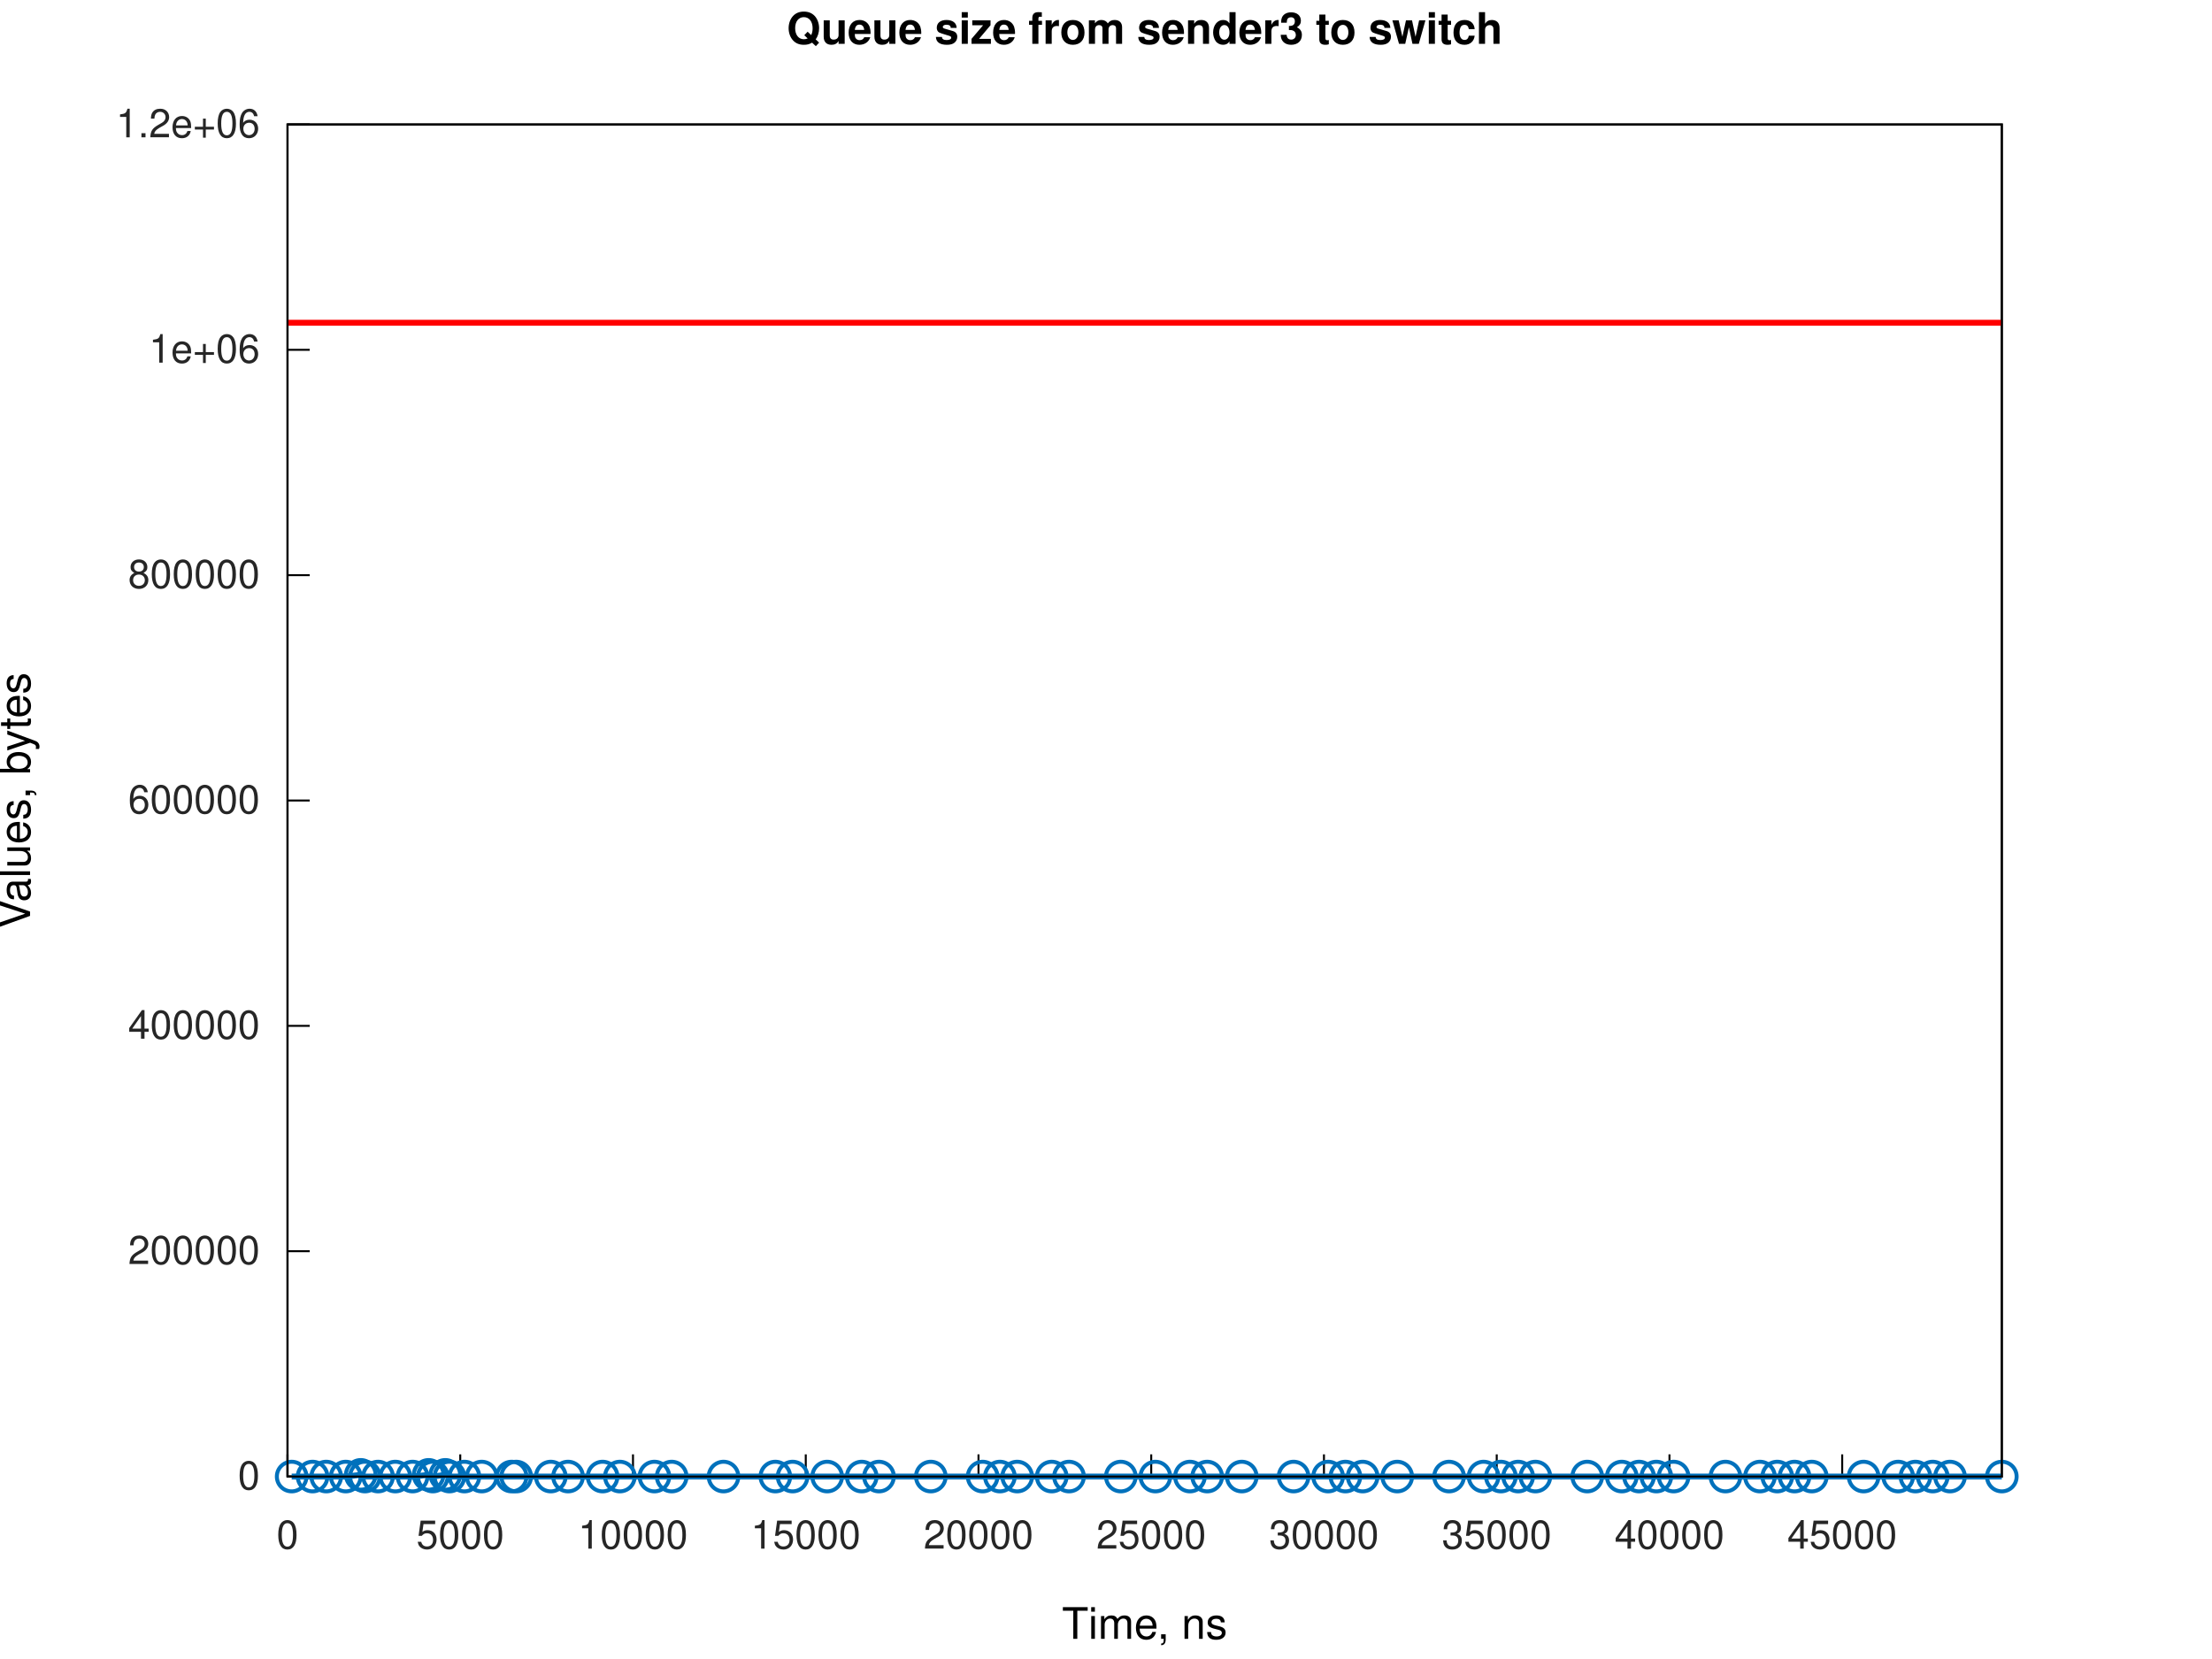
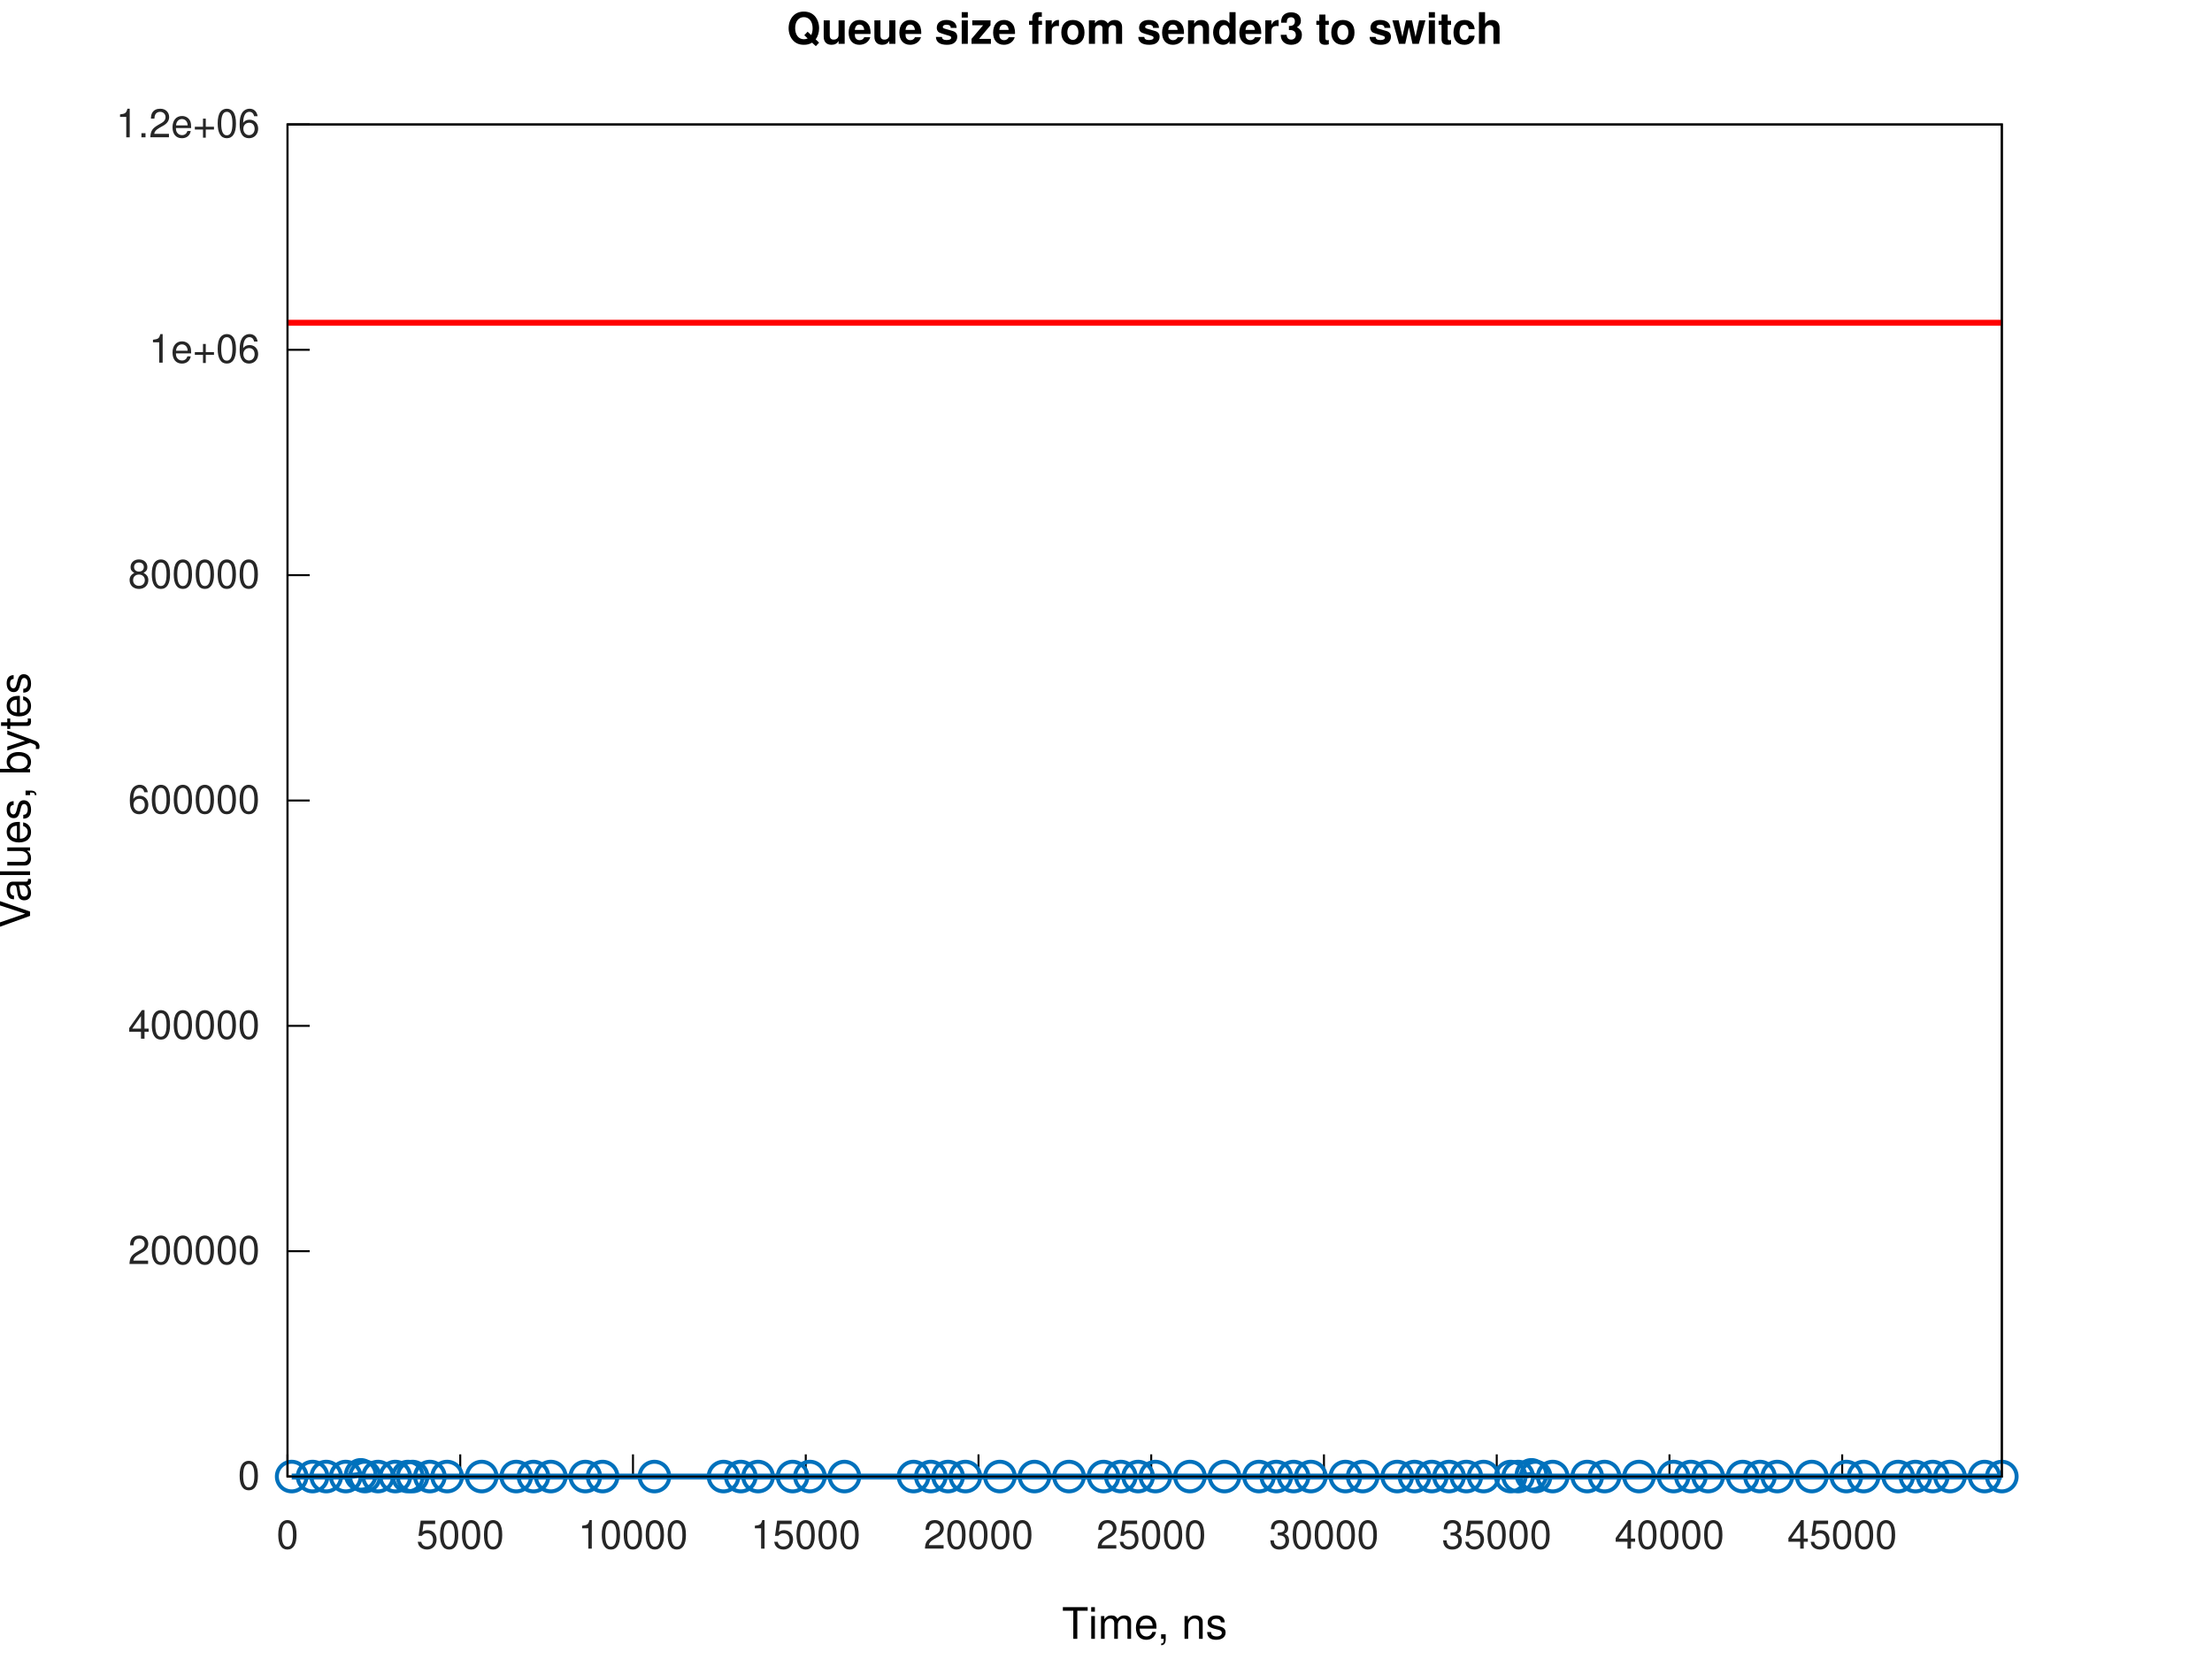
<svg xmlns="http://www.w3.org/2000/svg" xmlns:xlink="http://www.w3.org/1999/xlink" width="560" height="420" viewBox="0 0 560 420">
  <g id="gnuplot_canvas">
    <rect x="0" y="0" width="560" height="420" fill="none" />
    <defs>
      <circle id="gpDot" r="0.5" stroke-width="0.5" stroke="currentColor" />
      <path id="gpPt0" stroke-width="0.267" stroke="currentColor" d="M-1,0 h2 M0,-1 v2" />
      <path id="gpPt1" stroke-width="0.267" stroke="currentColor" d="M-1,-1 L1,1 M1,-1 L-1,1" />
      <path id="gpPt2" stroke-width="0.267" stroke="currentColor" d="M-1,0 L1,0 M0,-1 L0,1 M-1,-1 L1,1 M-1,1 L1,-1" />
      <rect id="gpPt3" stroke-width="0.267" stroke="currentColor" x="-1" y="-1" width="2" height="2" />
      <rect id="gpPt4" stroke-width="0.267" stroke="currentColor" fill="currentColor" x="-1" y="-1" width="2" height="2" />
      <circle id="gpPt5" stroke-width="0.267" stroke="currentColor" cx="0" cy="0" r="1" />
      <use xlink:href="#gpPt5" id="gpPt6" fill="currentColor" stroke="none" />
      <path id="gpPt7" stroke-width="0.267" stroke="currentColor" d="M0,-1.33 L-1.33,0.67 L1.33,0.67 z" />
      <use xlink:href="#gpPt7" id="gpPt8" fill="currentColor" stroke="none" />
      <use xlink:href="#gpPt7" id="gpPt9" stroke="currentColor" transform="rotate(180)" />
      <use xlink:href="#gpPt9" id="gpPt10" fill="currentColor" stroke="none" />
      <use xlink:href="#gpPt3" id="gpPt11" stroke="currentColor" transform="rotate(45)" />
      <use xlink:href="#gpPt11" id="gpPt12" fill="currentColor" stroke="none" />
      <path id="gpPt13" stroke-width="0.267" stroke="currentColor" d="M0,1.330 L1.265,0.411 L0.782,-1.067 L-0.782,-1.076 L-1.265,0.411 z" />
      <use xlink:href="#gpPt13" id="gpPt14" fill="currentColor" stroke="none" />
      <filter id="textbox" filterUnits="objectBoundingBox" x="0" y="0" height="1" width="1">
        <feFlood flood-color="white" flood-opacity="1" result="bgnd" />
        <feComposite in="SourceGraphic" in2="bgnd" operator="atop" />
      </filter>
      <filter id="greybox" filterUnits="objectBoundingBox" x="0" y="0" height="1" width="1">
        <feFlood flood-color="lightgrey" flood-opacity="1" result="grey" />
        <feComposite in="SourceGraphic" in2="grey" operator="atop" />
      </filter>
    </defs>
    <g fill="none" color="white" stroke="currentColor" stroke-width="1.00" stroke-linecap="butt" stroke-linejoin="miter">
</g>
    <g fill="none" color="white" stroke="currentColor" stroke-width="0.50" stroke-linecap="butt" stroke-linejoin="miter">
</g>
    <g fill="none" color="black" stroke="currentColor" stroke-width="0.50" stroke-linecap="butt" stroke-linejoin="miter">
      <path stroke="rgb(  0,   0,   0)" d="M72.79,373.81 L78.41,373.81  " />
      <g transform="translate(65.79,377.06)" stroke="none" fill="rgb(38,38,38)" font-family="Helvetica" font-size="10.00" text-anchor="end">
        <text>
          <tspan font-family="Helvetica">0</tspan>
        </text>
      </g>
    </g>
    <g fill="none" color="black" stroke="currentColor" stroke-width="0.50" stroke-linecap="butt" stroke-linejoin="miter">
      <path stroke="rgb(  0,   0,   0)" d="M72.79,316.76 L78.41,316.76  " />
      <g transform="translate(65.79,320.01)" stroke="none" fill="rgb(38,38,38)" font-family="Helvetica" font-size="10.00" text-anchor="end">
        <text>
          <tspan font-family="Helvetica">200000</tspan>
        </text>
      </g>
    </g>
    <g fill="none" color="black" stroke="currentColor" stroke-width="0.50" stroke-linecap="butt" stroke-linejoin="miter">
      <path stroke="rgb(  0,   0,   0)" d="M72.79,259.71 L78.41,259.71  " />
      <g transform="translate(65.79,262.96)" stroke="none" fill="rgb(38,38,38)" font-family="Helvetica" font-size="10.00" text-anchor="end">
        <text>
          <tspan font-family="Helvetica">400000</tspan>
        </text>
      </g>
    </g>
    <g fill="none" color="black" stroke="currentColor" stroke-width="0.50" stroke-linecap="butt" stroke-linejoin="miter">
      <path stroke="rgb(  0,   0,   0)" d="M72.79,202.66 L78.41,202.66  " />
      <g transform="translate(65.79,205.91)" stroke="none" fill="rgb(38,38,38)" font-family="Helvetica" font-size="10.00" text-anchor="end">
        <text>
          <tspan font-family="Helvetica">600000</tspan>
        </text>
      </g>
    </g>
    <g fill="none" color="black" stroke="currentColor" stroke-width="0.50" stroke-linecap="butt" stroke-linejoin="miter">
      <path stroke="rgb(  0,   0,   0)" d="M72.79,145.61 L78.41,145.61  " />
      <g transform="translate(65.79,148.86)" stroke="none" fill="rgb(38,38,38)" font-family="Helvetica" font-size="10.00" text-anchor="end">
        <text>
          <tspan font-family="Helvetica">800000</tspan>
        </text>
      </g>
    </g>
    <g fill="none" color="black" stroke="currentColor" stroke-width="0.50" stroke-linecap="butt" stroke-linejoin="miter">
      <path stroke="rgb(  0,   0,   0)" d="M72.79,88.56 L78.41,88.56  " />
      <g transform="translate(65.79,91.81)" stroke="none" fill="rgb(38,38,38)" font-family="Helvetica" font-size="10.00" text-anchor="end">
        <text>
          <tspan font-family="Helvetica">1e+06</tspan>
        </text>
      </g>
    </g>
    <g fill="none" color="black" stroke="currentColor" stroke-width="0.50" stroke-linecap="butt" stroke-linejoin="miter">
      <path stroke="rgb(  0,   0,   0)" d="M72.79,31.51 L78.41,31.51  " />
      <g transform="translate(65.79,34.76)" stroke="none" fill="rgb(38,38,38)" font-family="Helvetica" font-size="10.00" text-anchor="end">
        <text>
          <tspan font-family="Helvetica">1.2e+06</tspan>
        </text>
      </g>
    </g>
    <g fill="none" color="black" stroke="currentColor" stroke-width="0.50" stroke-linecap="butt" stroke-linejoin="miter">
      <path stroke="rgb(  0,   0,   0)" d="M72.79,373.81 L72.79,368.19  " />
      <g transform="translate(72.79,392.06)" stroke="none" fill="rgb(38,38,38)" font-family="Helvetica" font-size="10.00" text-anchor="middle">
        <text>
          <tspan font-family="Helvetica">0</tspan>
        </text>
      </g>
    </g>
    <g fill="none" color="black" stroke="currentColor" stroke-width="0.50" stroke-linecap="butt" stroke-linejoin="miter">
      <path stroke="rgb(  0,   0,   0)" d="M116.52,373.81 L116.52,368.19  " />
      <g transform="translate(116.52,392.06)" stroke="none" fill="rgb(38,38,38)" font-family="Helvetica" font-size="10.00" text-anchor="middle">
        <text>
          <tspan font-family="Helvetica">5000</tspan>
        </text>
      </g>
    </g>
    <g fill="none" color="black" stroke="currentColor" stroke-width="0.50" stroke-linecap="butt" stroke-linejoin="miter">
      <path stroke="rgb(  0,   0,   0)" d="M160.25,373.81 L160.25,368.19  " />
      <g transform="translate(160.25,392.06)" stroke="none" fill="rgb(38,38,38)" font-family="Helvetica" font-size="10.00" text-anchor="middle">
        <text>
          <tspan font-family="Helvetica">10000</tspan>
        </text>
      </g>
    </g>
    <g fill="none" color="black" stroke="currentColor" stroke-width="0.50" stroke-linecap="butt" stroke-linejoin="miter">
      <path stroke="rgb(  0,   0,   0)" d="M203.99,373.81 L203.99,368.19  " />
      <g transform="translate(203.99,392.06)" stroke="none" fill="rgb(38,38,38)" font-family="Helvetica" font-size="10.00" text-anchor="middle">
        <text>
          <tspan font-family="Helvetica">15000</tspan>
        </text>
      </g>
    </g>
    <g fill="none" color="black" stroke="currentColor" stroke-width="0.50" stroke-linecap="butt" stroke-linejoin="miter">
      <path stroke="rgb(  0,   0,   0)" d="M247.72,373.81 L247.72,368.19  " />
      <g transform="translate(247.72,392.06)" stroke="none" fill="rgb(38,38,38)" font-family="Helvetica" font-size="10.00" text-anchor="middle">
        <text>
          <tspan font-family="Helvetica">20000</tspan>
        </text>
      </g>
    </g>
    <g fill="none" color="black" stroke="currentColor" stroke-width="0.50" stroke-linecap="butt" stroke-linejoin="miter">
      <path stroke="rgb(  0,   0,   0)" d="M291.45,373.81 L291.45,368.19  " />
      <g transform="translate(291.45,392.06)" stroke="none" fill="rgb(38,38,38)" font-family="Helvetica" font-size="10.00" text-anchor="middle">
        <text>
          <tspan font-family="Helvetica">25000</tspan>
        </text>
      </g>
    </g>
    <g fill="none" color="black" stroke="currentColor" stroke-width="0.50" stroke-linecap="butt" stroke-linejoin="miter">
      <path stroke="rgb(  0,   0,   0)" d="M335.18,373.81 L335.18,368.19  " />
      <g transform="translate(335.18,392.06)" stroke="none" fill="rgb(38,38,38)" font-family="Helvetica" font-size="10.00" text-anchor="middle">
        <text>
          <tspan font-family="Helvetica">30000</tspan>
        </text>
      </g>
    </g>
    <g fill="none" color="black" stroke="currentColor" stroke-width="0.50" stroke-linecap="butt" stroke-linejoin="miter">
      <path stroke="rgb(  0,   0,   0)" d="M378.92,373.81 L378.92,368.19  " />
      <g transform="translate(378.92,392.06)" stroke="none" fill="rgb(38,38,38)" font-family="Helvetica" font-size="10.00" text-anchor="middle">
        <text>
          <tspan font-family="Helvetica">35000</tspan>
        </text>
      </g>
    </g>
    <g fill="none" color="black" stroke="currentColor" stroke-width="0.50" stroke-linecap="butt" stroke-linejoin="miter">
      <path stroke="rgb(  0,   0,   0)" d="M422.65,373.81 L422.65,368.19  " />
      <g transform="translate(422.65,392.06)" stroke="none" fill="rgb(38,38,38)" font-family="Helvetica" font-size="10.00" text-anchor="middle">
        <text>
          <tspan font-family="Helvetica">40000</tspan>
        </text>
      </g>
    </g>
    <g fill="none" color="black" stroke="currentColor" stroke-width="0.50" stroke-linecap="butt" stroke-linejoin="miter">
      <path stroke="rgb(  0,   0,   0)" d="M466.38,373.81 L466.38,368.19  " />
      <g transform="translate(466.38,392.06)" stroke="none" fill="rgb(38,38,38)" font-family="Helvetica" font-size="10.00" text-anchor="middle">
        <text>
          <tspan font-family="Helvetica">45000</tspan>
        </text>
      </g>
    </g>
    <g fill="none" color="black" stroke="currentColor" stroke-width="0.50" stroke-linecap="butt" stroke-linejoin="miter">
</g>
    <g fill="none" color="black" stroke="currentColor" stroke-width="0.50" stroke-linecap="butt" stroke-linejoin="miter">
      <path stroke="rgb(  0,   0,   0)" d="M72.79,31.51 L72.79,373.81 L506.79,373.81 L506.79,31.51 L72.79,31.51 Z  " />
    </g>
    <g fill="none" color="black" stroke="currentColor" stroke-width="0.50" stroke-linecap="butt" stroke-linejoin="miter">
</g>
    <g id="gnuplot_plot_1a">
      <g fill="none" color="white" stroke="rgb(  0,   0,   0)" stroke-width="1.50" stroke-linecap="butt" stroke-linejoin="miter">
</g>
      <g fill="none" color="black" stroke="currentColor" stroke-width="1.50" stroke-linecap="butt" stroke-linejoin="miter">
-         <path stroke="rgb(  0, 113, 188)" d="M73.84,373.81 L79.13,373.81 L82.59,373.81 L87.53,373.81 L91.33,373.38 L92.38,373.81 L95.71,373.81 L100.08,373.81   L104.45,373.81 L108.52,373.38 L109.57,373.81 L112.74,373.38 L113.78,373.81 L117.57,373.81 L121.95,373.81 L129.53,373.81   L130.69,373.81 L139.44,373.81 L143.81,373.81 L152.56,373.81 L156.93,373.81 L165.68,373.81 L170.05,373.81 L183.17,373.81   L196.29,373.81 L200.66,373.81 L209.41,373.81 L218.16,373.81 L222.53,373.81 L235.65,373.81 L248.77,373.81 L253.14,373.81   L257.52,373.81 L266.26,373.81 L270.64,373.81 L283.75,373.81 L292.50,373.81 L301.25,373.81 L305.62,373.81 L314.37,373.81   L327.49,373.81 L336.23,373.81 L340.61,373.81 L344.98,373.81 L353.73,373.81 L366.85,373.81 L375.59,373.81 L379.97,373.81   L384.34,373.81 L388.71,373.81 L401.83,373.81 L410.58,373.81 L414.95,373.81 L419.33,373.81 L423.70,373.81 L436.82,373.81   L445.56,373.81 L449.94,373.81 L454.31,373.81 L458.68,373.81 L471.80,373.81 L480.55,373.81 L484.92,373.81 L489.30,373.81   L493.67,373.81 L506.79,373.81  " />
+         <path stroke="rgb(  0, 113, 188)" d="M73.84,373.81 L79.13,373.81 L82.59,373.81 L87.53,373.81 L91.33,373.38 L92.38,373.81 L95.71,373.81 L100.08,373.81   L103.27,373.81 L104.45,373.81 L108.83,373.81 L113.20,373.81 L121.95,373.81 L130.69,373.81 L135.06,373.81 L139.44,373.81   L148.18,373.81 L152.56,373.81 L165.68,373.81 L183.17,373.81 L187.54,373.81 L191.92,373.81 L200.66,373.81 L205.04,373.81   L213.78,373.81 L231.28,373.81 L235.65,373.81 L240.02,373.81 L244.40,373.81 L253.14,373.81 L261.89,373.81 L270.64,373.81   L279.38,373.81 L283.75,373.81 L288.13,373.81 L292.50,373.81 L301.25,373.81 L309.99,373.81 L318.74,373.81 L323.11,373.81   L327.49,373.81 L331.86,373.81 L340.61,373.81 L344.98,373.81 L353.73,373.81 L358.10,373.81 L362.47,373.81 L366.85,373.81   L371.22,373.81 L375.59,373.81 L382.46,373.81 L384.34,373.81 L387.71,373.38 L388.76,373.81 L393.09,373.81 L401.83,373.81   L406.21,373.81 L414.95,373.81 L423.70,373.81 L428.07,373.81 L432.44,373.81 L441.19,373.81 L445.56,373.81 L449.94,373.81   L458.68,373.81 L467.43,373.81 L471.80,373.81 L480.55,373.81 L484.92,373.81 L489.30,373.81 L493.67,373.81 L502.42,373.81   L506.79,373.81  " />
        <use xlink:href="#gpPt5" transform="translate(73.84,373.81) scale(3.75)" color="rgb(  0, 113, 188)" />
        <use xlink:href="#gpPt5" transform="translate(79.13,373.81) scale(3.75)" color="rgb(  0, 113, 188)" />
        <use xlink:href="#gpPt5" transform="translate(82.59,373.81) scale(3.75)" color="rgb(  0, 113, 188)" />
        <use xlink:href="#gpPt5" transform="translate(87.53,373.81) scale(3.75)" color="rgb(  0, 113, 188)" />
        <use xlink:href="#gpPt5" transform="translate(91.33,373.38) scale(3.75)" color="rgb(  0, 113, 188)" />
        <use xlink:href="#gpPt5" transform="translate(92.38,373.81) scale(3.75)" color="rgb(  0, 113, 188)" />
        <use xlink:href="#gpPt5" transform="translate(95.71,373.81) scale(3.75)" color="rgb(  0, 113, 188)" />
        <use xlink:href="#gpPt5" transform="translate(100.08,373.81) scale(3.75)" color="rgb(  0, 113, 188)" />
+         <use xlink:href="#gpPt5" transform="translate(103.27,373.81) scale(3.75)" color="rgb(  0, 113, 188)" />
        <use xlink:href="#gpPt5" transform="translate(104.45,373.81) scale(3.75)" color="rgb(  0, 113, 188)" />
-         <use xlink:href="#gpPt5" transform="translate(108.52,373.38) scale(3.75)" color="rgb(  0, 113, 188)" />
-         <use xlink:href="#gpPt5" transform="translate(109.57,373.81) scale(3.75)" color="rgb(  0, 113, 188)" />
-         <use xlink:href="#gpPt5" transform="translate(112.74,373.38) scale(3.75)" color="rgb(  0, 113, 188)" />
-         <use xlink:href="#gpPt5" transform="translate(113.78,373.81) scale(3.75)" color="rgb(  0, 113, 188)" />
-         <use xlink:href="#gpPt5" transform="translate(117.57,373.81) scale(3.75)" color="rgb(  0, 113, 188)" />
+         <use xlink:href="#gpPt5" transform="translate(108.83,373.81) scale(3.75)" color="rgb(  0, 113, 188)" />
+         <use xlink:href="#gpPt5" transform="translate(113.20,373.81) scale(3.75)" color="rgb(  0, 113, 188)" />
        <use xlink:href="#gpPt5" transform="translate(121.95,373.81) scale(3.75)" color="rgb(  0, 113, 188)" />
-         <use xlink:href="#gpPt5" transform="translate(129.53,373.81) scale(3.75)" color="rgb(  0, 113, 188)" />
        <use xlink:href="#gpPt5" transform="translate(130.69,373.81) scale(3.75)" color="rgb(  0, 113, 188)" />
+         <use xlink:href="#gpPt5" transform="translate(135.06,373.81) scale(3.75)" color="rgb(  0, 113, 188)" />
        <use xlink:href="#gpPt5" transform="translate(139.44,373.81) scale(3.75)" color="rgb(  0, 113, 188)" />
-         <use xlink:href="#gpPt5" transform="translate(143.81,373.81) scale(3.75)" color="rgb(  0, 113, 188)" />
+         <use xlink:href="#gpPt5" transform="translate(148.18,373.81) scale(3.75)" color="rgb(  0, 113, 188)" />
        <use xlink:href="#gpPt5" transform="translate(152.56,373.81) scale(3.75)" color="rgb(  0, 113, 188)" />
-         <use xlink:href="#gpPt5" transform="translate(156.93,373.81) scale(3.75)" color="rgb(  0, 113, 188)" />
        <use xlink:href="#gpPt5" transform="translate(165.68,373.81) scale(3.75)" color="rgb(  0, 113, 188)" />
-         <use xlink:href="#gpPt5" transform="translate(170.05,373.81) scale(3.75)" color="rgb(  0, 113, 188)" />
        <use xlink:href="#gpPt5" transform="translate(183.17,373.81) scale(3.75)" color="rgb(  0, 113, 188)" />
-         <use xlink:href="#gpPt5" transform="translate(196.29,373.81) scale(3.75)" color="rgb(  0, 113, 188)" />
+         <use xlink:href="#gpPt5" transform="translate(187.54,373.81) scale(3.75)" color="rgb(  0, 113, 188)" />
+         <use xlink:href="#gpPt5" transform="translate(191.92,373.81) scale(3.75)" color="rgb(  0, 113, 188)" />
        <use xlink:href="#gpPt5" transform="translate(200.66,373.81) scale(3.75)" color="rgb(  0, 113, 188)" />
-         <use xlink:href="#gpPt5" transform="translate(209.41,373.81) scale(3.75)" color="rgb(  0, 113, 188)" />
-         <use xlink:href="#gpPt5" transform="translate(218.16,373.81) scale(3.75)" color="rgb(  0, 113, 188)" />
-         <use xlink:href="#gpPt5" transform="translate(222.53,373.81) scale(3.75)" color="rgb(  0, 113, 188)" />
+         <use xlink:href="#gpPt5" transform="translate(205.04,373.81) scale(3.75)" color="rgb(  0, 113, 188)" />
+         <use xlink:href="#gpPt5" transform="translate(213.78,373.81) scale(3.75)" color="rgb(  0, 113, 188)" />
+         <use xlink:href="#gpPt5" transform="translate(231.28,373.81) scale(3.75)" color="rgb(  0, 113, 188)" />
        <use xlink:href="#gpPt5" transform="translate(235.65,373.81) scale(3.75)" color="rgb(  0, 113, 188)" />
-         <use xlink:href="#gpPt5" transform="translate(248.77,373.81) scale(3.75)" color="rgb(  0, 113, 188)" />
+         <use xlink:href="#gpPt5" transform="translate(240.02,373.81) scale(3.75)" color="rgb(  0, 113, 188)" />
+         <use xlink:href="#gpPt5" transform="translate(244.40,373.81) scale(3.75)" color="rgb(  0, 113, 188)" />
        <use xlink:href="#gpPt5" transform="translate(253.14,373.81) scale(3.75)" color="rgb(  0, 113, 188)" />
-         <use xlink:href="#gpPt5" transform="translate(257.52,373.81) scale(3.75)" color="rgb(  0, 113, 188)" />
-         <use xlink:href="#gpPt5" transform="translate(266.26,373.81) scale(3.75)" color="rgb(  0, 113, 188)" />
+         <use xlink:href="#gpPt5" transform="translate(261.89,373.81) scale(3.75)" color="rgb(  0, 113, 188)" />
        <use xlink:href="#gpPt5" transform="translate(270.64,373.81) scale(3.75)" color="rgb(  0, 113, 188)" />
+         <use xlink:href="#gpPt5" transform="translate(279.38,373.81) scale(3.75)" color="rgb(  0, 113, 188)" />
        <use xlink:href="#gpPt5" transform="translate(283.75,373.81) scale(3.75)" color="rgb(  0, 113, 188)" />
+         <use xlink:href="#gpPt5" transform="translate(288.13,373.81) scale(3.75)" color="rgb(  0, 113, 188)" />
        <use xlink:href="#gpPt5" transform="translate(292.50,373.81) scale(3.75)" color="rgb(  0, 113, 188)" />
        <use xlink:href="#gpPt5" transform="translate(301.25,373.81) scale(3.75)" color="rgb(  0, 113, 188)" />
-         <use xlink:href="#gpPt5" transform="translate(305.62,373.81) scale(3.75)" color="rgb(  0, 113, 188)" />
-         <use xlink:href="#gpPt5" transform="translate(314.37,373.81) scale(3.75)" color="rgb(  0, 113, 188)" />
+         <use xlink:href="#gpPt5" transform="translate(309.99,373.81) scale(3.75)" color="rgb(  0, 113, 188)" />
+         <use xlink:href="#gpPt5" transform="translate(318.74,373.81) scale(3.75)" color="rgb(  0, 113, 188)" />
+         <use xlink:href="#gpPt5" transform="translate(323.11,373.81) scale(3.75)" color="rgb(  0, 113, 188)" />
        <use xlink:href="#gpPt5" transform="translate(327.49,373.81) scale(3.75)" color="rgb(  0, 113, 188)" />
-         <use xlink:href="#gpPt5" transform="translate(336.23,373.81) scale(3.75)" color="rgb(  0, 113, 188)" />
+         <use xlink:href="#gpPt5" transform="translate(331.86,373.81) scale(3.75)" color="rgb(  0, 113, 188)" />
        <use xlink:href="#gpPt5" transform="translate(340.61,373.81) scale(3.75)" color="rgb(  0, 113, 188)" />
        <use xlink:href="#gpPt5" transform="translate(344.98,373.81) scale(3.75)" color="rgb(  0, 113, 188)" />
        <use xlink:href="#gpPt5" transform="translate(353.73,373.81) scale(3.75)" color="rgb(  0, 113, 188)" />
+         <use xlink:href="#gpPt5" transform="translate(358.10,373.81) scale(3.75)" color="rgb(  0, 113, 188)" />
+         <use xlink:href="#gpPt5" transform="translate(362.47,373.81) scale(3.75)" color="rgb(  0, 113, 188)" />
        <use xlink:href="#gpPt5" transform="translate(366.85,373.81) scale(3.75)" color="rgb(  0, 113, 188)" />
+         <use xlink:href="#gpPt5" transform="translate(371.22,373.81) scale(3.75)" color="rgb(  0, 113, 188)" />
        <use xlink:href="#gpPt5" transform="translate(375.59,373.81) scale(3.75)" color="rgb(  0, 113, 188)" />
-         <use xlink:href="#gpPt5" transform="translate(379.97,373.81) scale(3.75)" color="rgb(  0, 113, 188)" />
+         <use xlink:href="#gpPt5" transform="translate(382.46,373.81) scale(3.75)" color="rgb(  0, 113, 188)" />
        <use xlink:href="#gpPt5" transform="translate(384.34,373.81) scale(3.75)" color="rgb(  0, 113, 188)" />
-         <use xlink:href="#gpPt5" transform="translate(388.71,373.81) scale(3.75)" color="rgb(  0, 113, 188)" />
+         <use xlink:href="#gpPt5" transform="translate(387.71,373.38) scale(3.75)" color="rgb(  0, 113, 188)" />
+         <use xlink:href="#gpPt5" transform="translate(388.76,373.81) scale(3.75)" color="rgb(  0, 113, 188)" />
+         <use xlink:href="#gpPt5" transform="translate(393.09,373.81) scale(3.75)" color="rgb(  0, 113, 188)" />
        <use xlink:href="#gpPt5" transform="translate(401.83,373.81) scale(3.75)" color="rgb(  0, 113, 188)" />
-         <use xlink:href="#gpPt5" transform="translate(410.58,373.81) scale(3.75)" color="rgb(  0, 113, 188)" />
+         <use xlink:href="#gpPt5" transform="translate(406.21,373.81) scale(3.75)" color="rgb(  0, 113, 188)" />
        <use xlink:href="#gpPt5" transform="translate(414.95,373.81) scale(3.75)" color="rgb(  0, 113, 188)" />
-         <use xlink:href="#gpPt5" transform="translate(419.33,373.81) scale(3.75)" color="rgb(  0, 113, 188)" />
        <use xlink:href="#gpPt5" transform="translate(423.70,373.81) scale(3.75)" color="rgb(  0, 113, 188)" />
-         <use xlink:href="#gpPt5" transform="translate(436.82,373.81) scale(3.75)" color="rgb(  0, 113, 188)" />
+         <use xlink:href="#gpPt5" transform="translate(428.07,373.81) scale(3.75)" color="rgb(  0, 113, 188)" />
+         <use xlink:href="#gpPt5" transform="translate(432.44,373.81) scale(3.75)" color="rgb(  0, 113, 188)" />
+         <use xlink:href="#gpPt5" transform="translate(441.19,373.81) scale(3.75)" color="rgb(  0, 113, 188)" />
        <use xlink:href="#gpPt5" transform="translate(445.56,373.81) scale(3.75)" color="rgb(  0, 113, 188)" />
        <use xlink:href="#gpPt5" transform="translate(449.94,373.81) scale(3.75)" color="rgb(  0, 113, 188)" />
-         <use xlink:href="#gpPt5" transform="translate(454.31,373.81) scale(3.75)" color="rgb(  0, 113, 188)" />
        <use xlink:href="#gpPt5" transform="translate(458.68,373.81) scale(3.75)" color="rgb(  0, 113, 188)" />
+         <use xlink:href="#gpPt5" transform="translate(467.43,373.81) scale(3.75)" color="rgb(  0, 113, 188)" />
        <use xlink:href="#gpPt5" transform="translate(471.80,373.81) scale(3.75)" color="rgb(  0, 113, 188)" />
        <use xlink:href="#gpPt5" transform="translate(480.55,373.81) scale(3.75)" color="rgb(  0, 113, 188)" />
        <use xlink:href="#gpPt5" transform="translate(484.92,373.81) scale(3.75)" color="rgb(  0, 113, 188)" />
        <use xlink:href="#gpPt5" transform="translate(489.30,373.81) scale(3.75)" color="rgb(  0, 113, 188)" />
        <use xlink:href="#gpPt5" transform="translate(493.67,373.81) scale(3.75)" color="rgb(  0, 113, 188)" />
+         <use xlink:href="#gpPt5" transform="translate(502.42,373.81) scale(3.75)" color="rgb(  0, 113, 188)" />
        <use xlink:href="#gpPt5" transform="translate(506.79,373.81) scale(3.75)" color="rgb(  0, 113, 188)" />
      </g>
    </g>
    <g id="gnuplot_plot_2a">
      <g fill="none" color="black" stroke="currentColor" stroke-width="1.50" stroke-linecap="butt" stroke-linejoin="miter">
        <path stroke="rgb(255,   0,   0)" d="M72.79,81.71 L506.79,81.71  " />
      </g>
    </g>
    <g fill="none" color="white" stroke="rgb(255,   0,   0)" stroke-width="2.00" stroke-linecap="butt" stroke-linejoin="miter">
</g>
    <g fill="none" color="black" stroke="currentColor" stroke-width="2.00" stroke-linecap="butt" stroke-linejoin="miter">
</g>
    <g fill="none" color="black" stroke="black" stroke-width="0.50" stroke-linecap="butt" stroke-linejoin="miter">
</g>
    <g fill="none" color="black" stroke="currentColor" stroke-width="0.50" stroke-linecap="butt" stroke-linejoin="miter">
      <path stroke="rgb(  0,   0,   0)" d="M72.79,31.51 L72.79,373.81 L506.79,373.81 L506.79,31.51 L72.79,31.51 Z  " />
      <g transform="translate(7.61,202.66) rotate(270.00)" stroke="none" fill="rgb(0,0,0)" font-family="Helvetica" font-size="11.00" text-anchor="middle">
        <text>
          <tspan font-family="Helvetica">Values, bytes</tspan>
        </text>
      </g>
    </g>
    <g fill="none" color="black" stroke="currentColor" stroke-width="0.50" stroke-linecap="butt" stroke-linejoin="miter">
      <g transform="translate(289.79,414.89)" stroke="none" fill="rgb(0,0,0)" font-family="Helvetica" font-size="11.00" text-anchor="middle">
        <text>
          <tspan font-family="Helvetica">Time, ns</tspan>
        </text>
      </g>
    </g>
    <g fill="none" color="black" stroke="currentColor" stroke-width="0.50" stroke-linecap="butt" stroke-linejoin="miter">
</g>
    <g fill="none" color="black" stroke="currentColor" stroke-width="0.50" stroke-linecap="butt" stroke-linejoin="miter">
      <g transform="translate(289.79,11.09)" stroke="none" fill="rgb(0,0,0)" font-family="Helvetica" font-size="11.00" text-anchor="middle">
        <text>
          <tspan font-family="Helvetica" font-weight="bold">Queue size from sender3 to switch</tspan>
        </text>
      </g>
    </g>
    <g fill="none" color="black" stroke="currentColor" stroke-width="0.50" stroke-linecap="butt" stroke-linejoin="miter">
</g>
  </g>
</svg>
